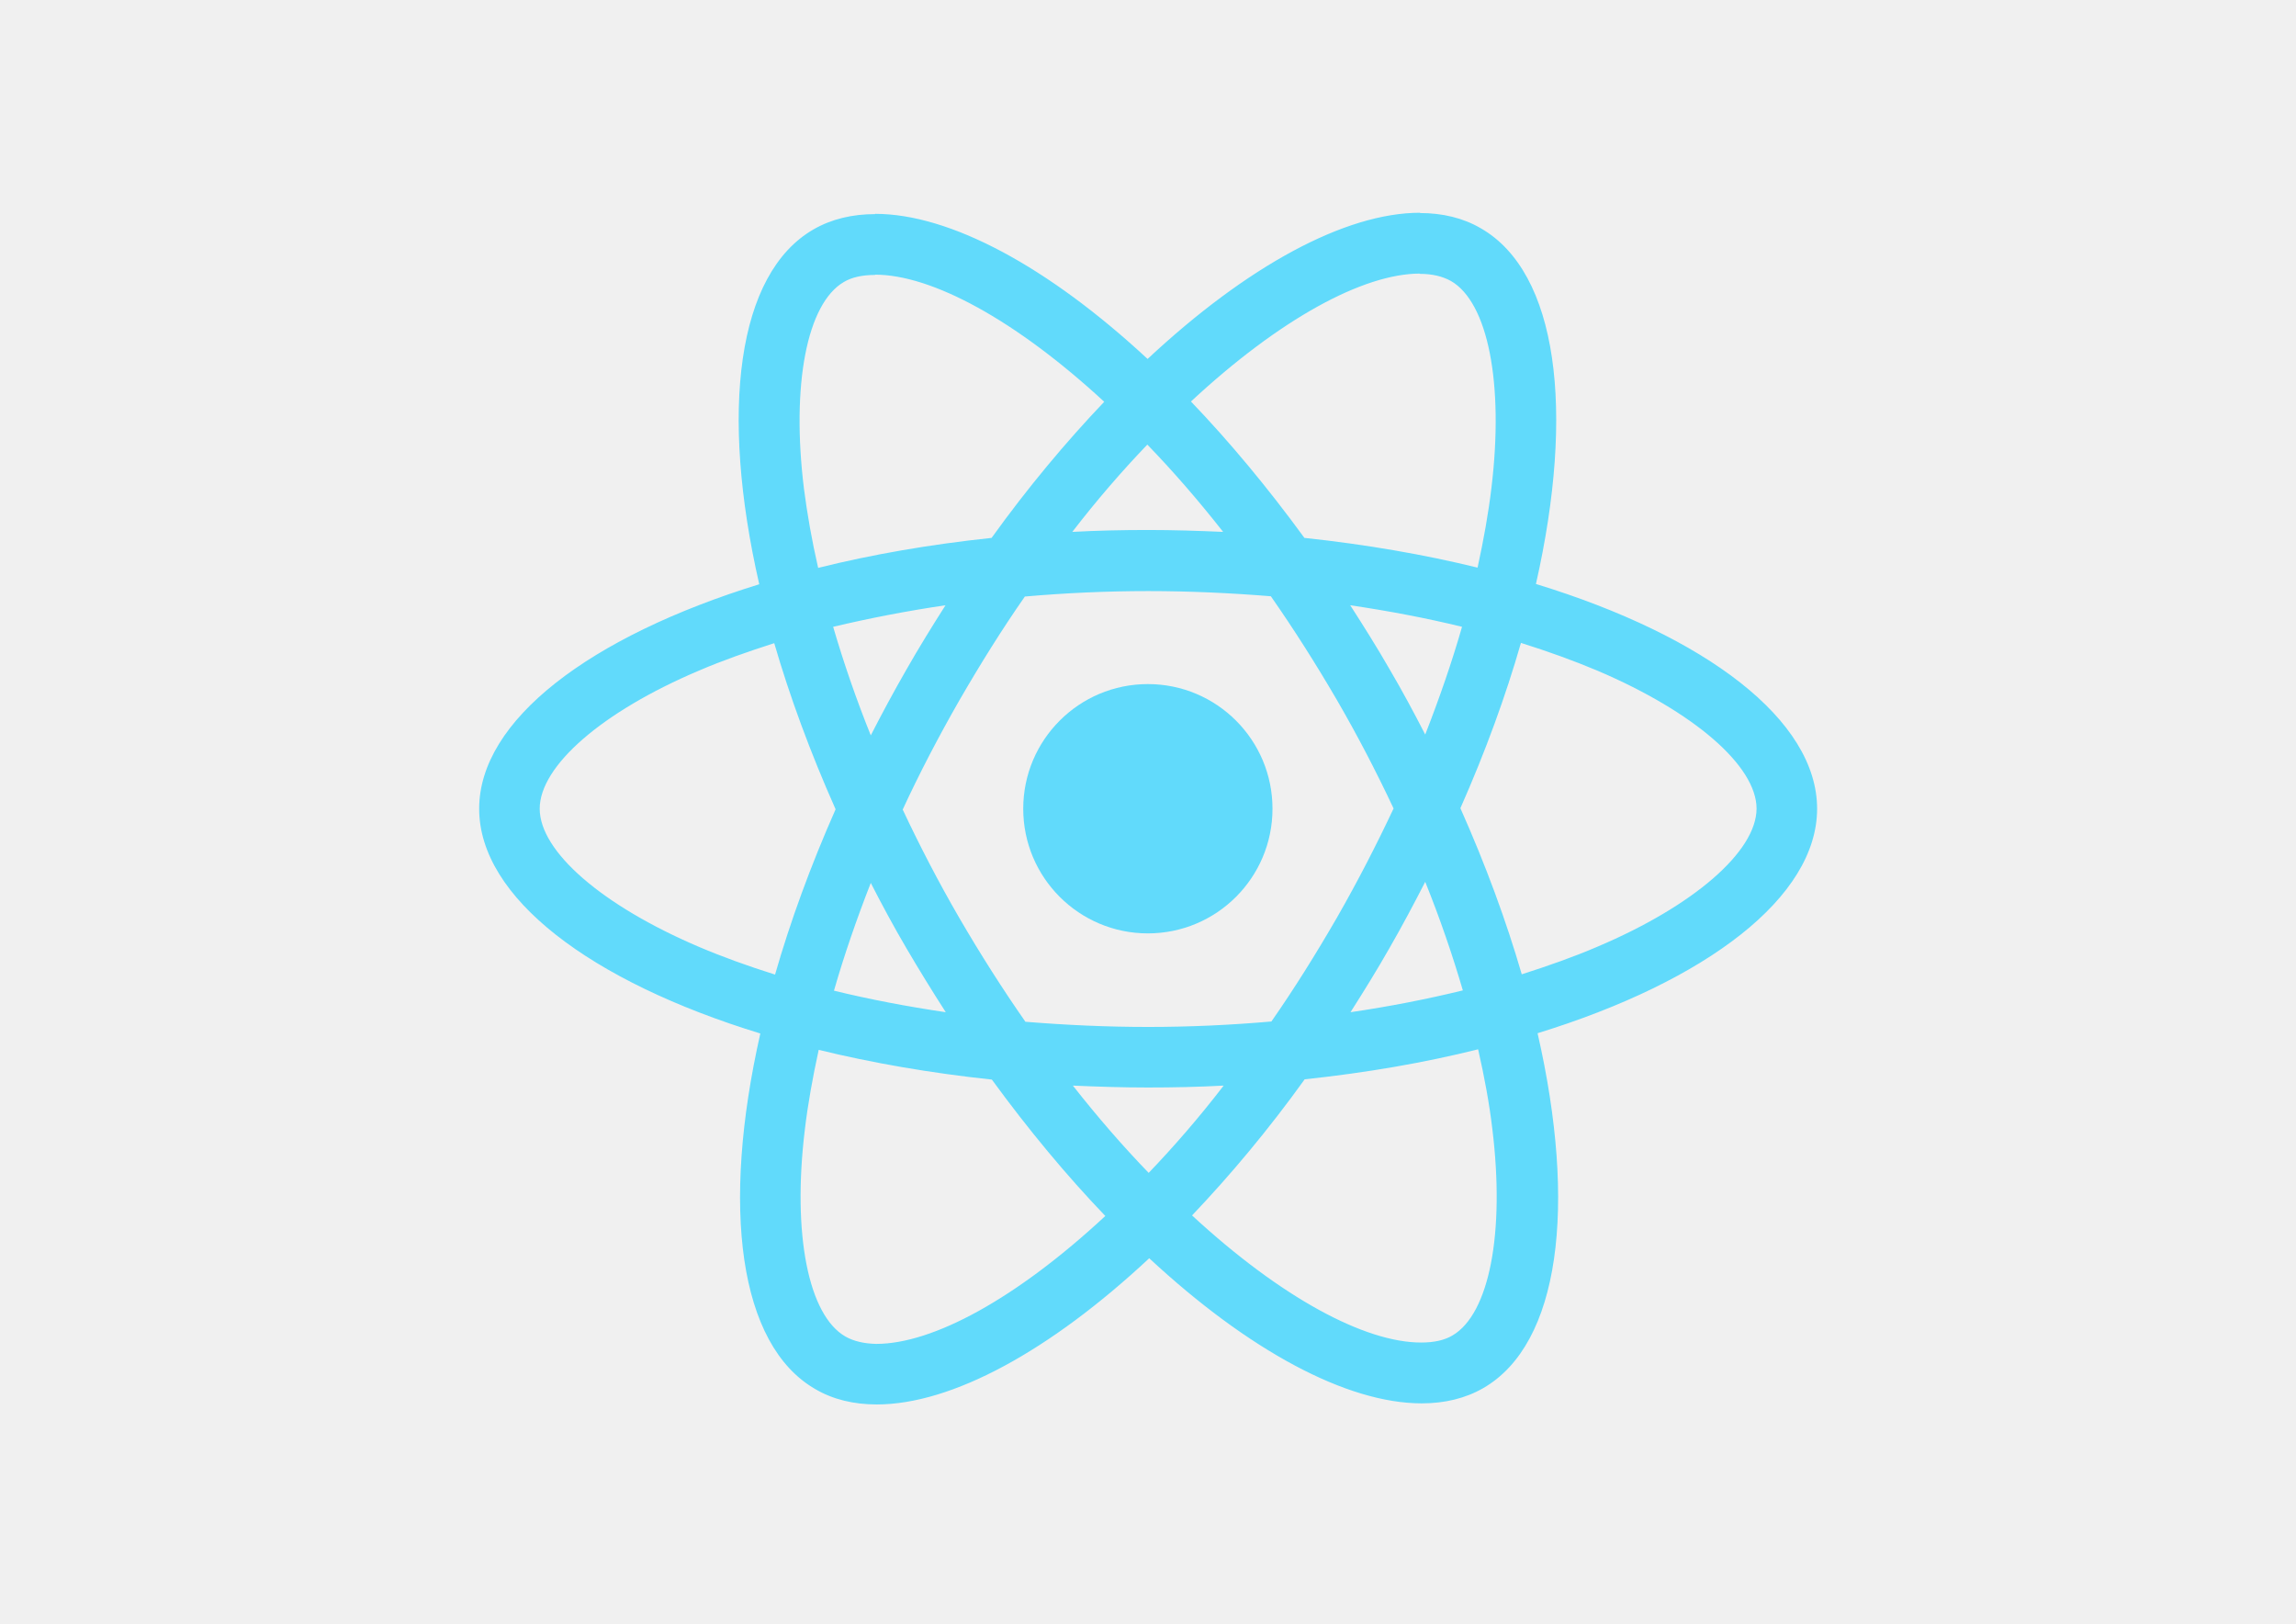
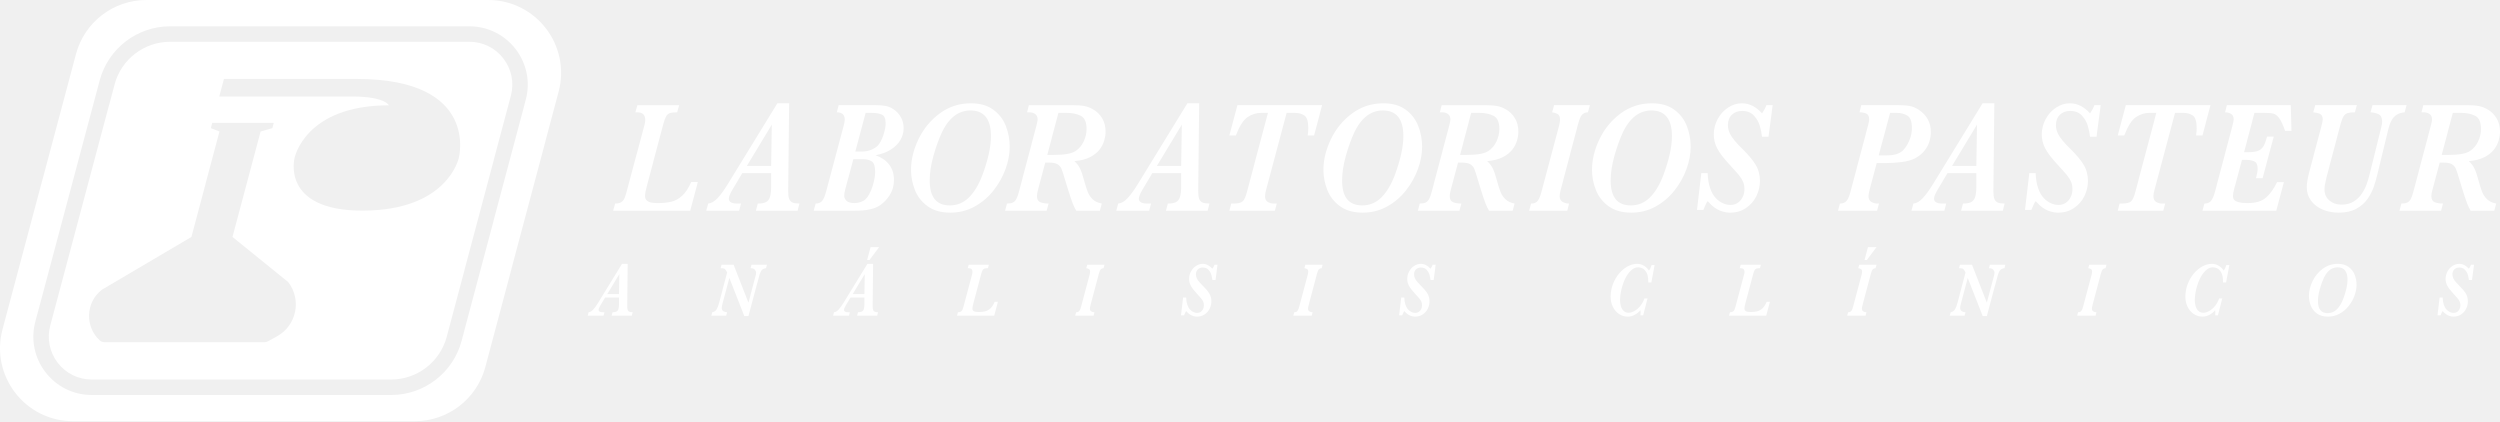
- <svg xmlns="http://www.w3.org/2000/svg" viewBox="0 0 841.9 595.3">
-   <g fill="#61DAFB">
-     <path d="M666.3 296.5c0-32.5-40.7-63.3-103.1-82.4 14.4-63.6 8-114.2-20.2-130.4-6.5-3.8-14.1-5.6-22.4-5.6v22.3c4.6 0 8.3.9 11.4 2.6 13.6 7.8 19.5 37.5 14.9 75.7-1.1 9.4-2.9 19.3-5.1 29.4-19.6-4.8-41-8.5-63.5-10.9-13.5-18.5-27.5-35.3-41.6-50 32.6-30.3 63.2-46.9 84-46.9V78c-27.5 0-63.5 19.6-99.9 53.6-36.4-33.8-72.4-53.2-99.9-53.2v22.3c20.7 0 51.4 16.5 84 46.6-14 14.7-28 31.4-41.3 49.9-22.6 2.4-44 6.1-63.6 11-2.3-10-4-19.7-5.2-29-4.7-38.2 1.1-67.9 14.6-75.8 3-1.8 6.9-2.6 11.5-2.6V78.5c-8.4 0-16 1.8-22.6 5.6-28.1 16.2-34.4 66.7-19.9 130.1-62.2 19.2-102.7 49.9-102.7 82.3 0 32.5 40.7 63.3 103.1 82.4-14.4 63.6-8 114.2 20.2 130.4 6.5 3.8 14.1 5.6 22.5 5.6 27.5 0 63.5-19.6 99.9-53.6 36.4 33.8 72.4 53.2 99.9 53.2 8.4 0 16-1.8 22.6-5.6 28.1-16.2 34.4-66.7 19.9-130.1 62-19.1 102.5-49.9 102.5-82.3zm-130.2-66.7c-3.7 12.9-8.3 26.2-13.5 39.5-4.1-8-8.4-16-13.1-24-4.6-8-9.5-15.8-14.4-23.4 14.2 2.1 27.9 4.7 41 7.9zm-45.8 106.5c-7.8 13.5-15.8 26.3-24.1 38.2-14.9 1.3-30 2-45.2 2-15.1 0-30.2-.7-45-1.9-8.3-11.9-16.4-24.6-24.2-38-7.6-13.1-14.5-26.4-20.8-39.8 6.2-13.4 13.2-26.8 20.7-39.9 7.8-13.5 15.8-26.3 24.1-38.2 14.9-1.3 30-2 45.2-2 15.1 0 30.2.7 45 1.9 8.3 11.9 16.4 24.6 24.2 38 7.6 13.1 14.5 26.4 20.8 39.8-6.3 13.4-13.2 26.8-20.7 39.9zm32.3-13c5.4 13.4 10 26.8 13.8 39.8-13.1 3.2-26.9 5.9-41.2 8 4.9-7.7 9.8-15.6 14.4-23.7 4.6-8 8.9-16.1 13-24.1zM421.2 430c-9.3-9.6-18.6-20.3-27.8-32 9 .4 18.2.7 27.5.7 9.4 0 18.7-.2 27.8-.7-9 11.7-18.3 22.4-27.5 32zm-74.4-58.9c-14.2-2.1-27.9-4.7-41-7.9 3.7-12.9 8.3-26.2 13.5-39.5 4.1 8 8.4 16 13.1 24 4.7 8 9.5 15.8 14.4 23.4zM420.7 163c9.3 9.6 18.6 20.3 27.8 32-9-.4-18.2-.7-27.5-.7-9.4 0-18.7.2-27.8.7 9-11.7 18.3-22.4 27.5-32zm-74 58.9c-4.9 7.7-9.8 15.6-14.4 23.7-4.6 8-8.9 16-13 24-5.4-13.4-10-26.8-13.8-39.8 13.1-3.1 26.9-5.8 41.2-7.9zm-90.5 125.2c-35.4-15.1-58.3-34.9-58.3-50.6 0-15.7 22.9-35.6 58.3-50.6 8.6-3.7 18-7 27.7-10.1 5.7 19.6 13.2 40 22.5 60.9-9.2 20.8-16.6 41.1-22.2 60.6-9.9-3.1-19.3-6.5-28-10.2zM310 490c-13.6-7.8-19.5-37.5-14.9-75.7 1.1-9.4 2.9-19.3 5.1-29.4 19.6 4.8 41 8.5 63.5 10.9 13.5 18.5 27.5 35.3 41.6 50-32.6 30.3-63.2 46.9-84 46.9-4.5-.1-8.3-1-11.3-2.7zm237.2-76.2c4.7 38.2-1.1 67.9-14.6 75.8-3 1.8-6.9 2.6-11.5 2.6-20.7 0-51.4-16.5-84-46.6 14-14.7 28-31.4 41.3-49.9 22.6-2.4 44-6.1 63.6-11 2.3 10.1 4.1 19.8 5.2 29.1zm38.5-66.7c-8.6 3.7-18 7-27.7 10.1-5.7-19.6-13.2-40-22.5-60.9 9.2-20.8 16.6-41.1 22.2-60.6 9.9 3.1 19.3 6.5 28.1 10.2 35.4 15.1 58.3 34.9 58.3 50.6-.1 15.7-23 35.6-58.4 50.6zM320.8 78.4z" />
-     <circle cx="420.9" cy="296.5" r="45.7" />
-     <path d="M520.5 78.1z" />
+ <svg xmlns="http://www.w3.org/2000/svg" version="1.1" id="Layer_1" x="0px" y="0px" width="1519.531px" height="256px" viewBox="0 0 1519.531 256" enable-background="new 0 0 1519.531 256" xml:space="preserve">
+   <g>
+     <path fill="#FFFFFF" d="M305.98,35.582c-4.944-6.478-12.51-10.187-20.677-10.187H103.391c-15.806,0-29.705,10.677-33.743,25.92   L30.542,197.876c-2.094,7.902-0.444,16.14,4.534,22.618c4.979,6.477,12.505,10.185,20.672,10.185h181.994   c15.838,0,29.698-10.675,33.782-25.954l38.991-146.557C312.608,50.302,310.958,42.064,305.98,35.582 M168.296,204.465l-5.469,2.998   c-0.631,0.331-1.38,0.521-2.129,0.521h-97.08c-1.09,0-2.143-0.334-2.928-1.045c-9.176-8.352-8.727-23.181,1.313-30.898   l54.345-32.027l17.043-64.083l-5.243-2.06l0.856-3.182h37.381l-0.82,3.182l-7.153,2.06l-17.118,64.083l33.896,27.454   C183.506,182.257,180.246,197.908,168.296,204.465 M278.865,95.995c0,0-6.633,31.983-58.428,32.023   c-49.927,0.076-41.389-32.023-41.389-32.023s6.252-31.983,57.304-31.983c0,0-2.246-5.358-22.397-5.358h-80.675l2.848-10.672h80.675   C291.671,47.981,278.865,95.995,278.865,95.995" />
+     <path fill="#FFFFFF" d="M296.694,0H88.974C68.897,0,51.333,13.484,46.161,32.923L1.517,200.231   C-5.975,228.396,15.227,256,44.367,256h207.828c20.077,0,37.641-13.519,42.815-32.958L339.539,55.73   C347.031,27.604,325.832,0,296.694,0 M319.575,60.603l-38.989,146.521c-5.164,19.437-22.733,32.958-42.85,32.958H55.747   c-23.296,0-40.26-22.093-34.268-44.608L60.581,48.916c5.167-19.402,22.736-32.923,42.81-32.923h181.913   C308.6,15.993,325.569,38.095,319.575,60.603" />
+     <path fill="#FFFFFF" d="M424.151,110.618l-4.612,17.458h-46.857l1.191-4.357c1.623,0,2.87-0.287,3.744-0.874   c0.881-0.582,1.524-1.345,1.939-2.293c0.41-0.945,0.847-2.288,1.313-4.023l11.024-41.255c0.19-0.816,0.292-1.575,0.292-2.272   c0-3.152-1.596-4.726-4.775-4.726h-1.231l1.231-4.353h25.382l-1.191,4.353c-1.971,0-3.444,0.158-4.401,0.467   c-0.967,0.317-1.711,0.943-2.263,1.87c-0.547,0.93-1.137,2.517-1.772,4.753l-9.993,37.712c-0.74,2.619-1.11,4.652-1.11,6.098   c0,1.17,0.374,2.078,1.129,2.726c0.753,0.644,1.688,1.062,2.799,1.248c1.107,0.189,2.381,0.287,3.802,0.287   c3.211,0,5.98-0.287,8.312-0.852c2.333-0.569,4.512-1.772,6.54-3.621c2.033-1.848,3.859-4.625,5.472-8.347H424.151z" />
+     <path fill="#FFFFFF" d="M485.9,123.724l-1.107,4.352h-25.343l1.151-4.352c2.113,0,3.744-0.287,4.895-0.852   c1.151-0.569,1.976-1.601,2.469-3.101c0.494-1.5,0.741-3.669,0.741-6.504v-8.047h-17.524l-6.007,10.08   c-1.458,2.492-2.187,4.291-2.187,5.398c0,2.015,1.689,3.026,5.063,3.026h2.345l-1.146,4.352h-19.997l1.193-4.352   c1.893-0.16,3.775-1.24,5.658-3.246c1.875-1.998,3.93-4.798,6.147-8.397l30.237-49.296h7.162l-0.579,53.464   c0,2.111,0.204,3.682,0.613,4.705c0.42,1.022,1.098,1.741,2.06,2.151C482.708,123.52,484.093,123.724,485.9,123.724 M469.117,75.75   l-15.178,25.117h14.768L469.117,75.75z" />
+     <path fill="#FFFFFF" d="M549.242,77.875c0,2.558-0.658,4.966-1.977,7.236c-1.318,2.275-3.275,4.225-5.881,5.847   c-2.607,1.623-5.676,2.752-9.217,3.383c7.461,2.742,11.195,7.792,11.195,15.138c0,3.409-0.869,6.451-2.598,9.137   c-1.723,2.678-3.783,4.789-6.168,6.333c-1.566,0.979-3.264,1.689-5.104,2.133c-1.838,0.442-3.557,0.716-5.162,0.825   c-1.605,0.115-3.383,0.169-5.328,0.169h-24.438l1.195-4.352c1.866,0,3.228-0.601,4.087-1.801c0.869-1.198,1.615-2.998,2.246-5.396   l10.697-40.12c0.438-1.605,0.662-2.823,0.662-3.643c0-2.993-1.606-4.493-4.815-4.493l1.11-4.352h22.42   c2.391,0,4.414,0.153,6.066,0.449c1.662,0.3,3.285,0.984,4.873,2.06c1.813,1.198,3.289,2.782,4.428,4.75   C548.674,73.152,549.242,75.383,549.242,77.875 M531.924,104.417c0-3.343-0.695-5.455-2.08-6.341   c-1.385-0.883-3.176-1.323-5.371-1.323h-5.799l-4.895,18.261c-0.438,1.512-0.658,2.875-0.658,4.07c0,1.044,0.463,2.028,1.398,2.958   c0.932,0.93,2.566,1.394,4.895,1.394c1.813,0,3.582-0.451,5.311-1.345c1.729-0.904,3.275-2.977,4.646-6.223   c0.686-1.547,1.283-3.386,1.791-5.511C531.67,108.227,531.924,106.248,531.924,104.417 M538.301,74.99   c0-2.809-0.74-4.576-2.221-5.295c-1.482-0.729-3.691-1.094-6.625-1.094h-3.295l-6.291,23.518h3.783c2.275,0,4.283-0.38,6.006-1.134   c1.729-0.758,3.008-1.583,3.828-2.46c1.34-1.424,2.479-3.527,3.414-6.318C537.83,79.409,538.301,77.006,538.301,74.99" />
+     <path fill="#FFFFFF" d="M613.711,89.235c0,4.379-0.854,8.916-2.564,13.599c-1.717,4.684-4.176,9.036-7.365,13.057   c-3.197,4.023-7.025,7.254-11.479,9.702c-4.463,2.442-9.35,3.66-14.672,3.66c-5.648,0-10.266-1.306-13.842-3.92   c-3.58-2.615-6.152-5.921-7.717-9.913c-1.557-3.986-2.34-8.035-2.34-12.139c0-6.178,1.52-12.428,4.563-18.734   c3.047-6.309,7.338-11.508,12.881-15.615c5.537-4.097,11.871-6.146,19.002-6.146c5.486,0,9.99,1.283,13.516,3.858   c3.523,2.566,6.072,5.865,7.654,9.886C612.922,80.552,613.711,84.785,613.711,89.235 M602.316,82.747   c0-10.406-4.18-15.615-12.549-15.615c-2.197,0-4.318,0.446-6.377,1.328c-2.055,0.886-4.004,2.315-5.838,4.281   c-1.844,1.976-3.498,4.489-4.979,7.545c-1.977,4.259-3.719,9.097-5.227,14.503c-1.508,5.412-2.262,10.403-2.262,14.976   c0,10.059,4.074,15.089,12.219,15.089c4.525,0,8.422-1.63,11.682-4.895c3.264-3.263,5.992-7.831,8.186-13.697   C600.602,96.992,602.316,89.151,602.316,82.747" />
+     <path fill="#FFFFFF" d="M671.986,80.103c0,1.635-0.275,3.413-0.82,5.317c-0.551,1.91-1.512,3.756-2.885,5.535   c-1.367,1.785-3.311,3.314-5.816,4.594c-2.514,1.275-5.662,2.073-9.445,2.386c1.377,1.23,2.479,2.641,3.313,4.239   c0.832,1.586,1.746,4.245,2.732,7.966c0.742,2.749,1.451,4.958,2.121,6.625c0.67,1.671,1.676,3.14,3.004,4.401   c1.332,1.265,3.162,2.116,5.494,2.553l-1.156,4.357H654.17c-0.736-1.17-1.451-2.616-2.139-4.357   c-0.688-1.733-1.742-4.904-3.17-9.507l-1.686-5.538c-0.846-2.898-1.521-4.936-2.01-6.1c-0.494-1.168-1.297-2.082-2.408-2.747   c-1.109-0.662-2.803-0.992-5.078-0.992h-2.352l-4.316,16.184c-0.496,1.797-0.742,3.152-0.742,4.065c0,1.989,0.672,3.258,2.016,3.81   c1.346,0.552,3.029,0.825,5.063,0.825l-1.191,4.357h-25.264l1.156-4.357c1.529,0,2.725-0.204,3.576-0.613   c0.852-0.41,1.557-1.129,2.117-2.148c0.564-1.026,1.094-2.504,1.582-4.428l10.619-40.118c0.49-1.897,0.742-3.14,0.742-3.739   c0-1.544-0.498-2.665-1.482-3.36c-0.988-0.689-2.1-1.036-3.334-1.036h-1.6l1.102-4.353h26.457c2.938,0,5.336,0.167,7.219,0.516   c1.875,0.349,3.709,1.058,5.494,2.129c2.168,1.232,3.953,2.99,5.346,5.28C671.285,74.131,671.986,76.878,671.986,80.103    M660.428,78.444c0-4.229-1.203-6.923-3.598-8.091c-2.402-1.165-5.248-1.752-8.541-1.752h-4.975l-6.752,25.551h4.322   c6.174,0,10.434-0.771,12.797-2.319c2.133-1.385,3.797-3.321,4.973-5.794C659.838,83.564,660.428,81.033,660.428,78.444" />
+     <path fill="#FFFFFF" d="M735.119,123.724l-1.105,4.352H708.67l1.15-4.352c2.109,0,3.744-0.287,4.896-0.852   c1.15-0.569,1.971-1.601,2.469-3.101c0.494-1.5,0.736-3.669,0.736-6.504v-8.047h-17.523l-6.008,10.08   c-1.455,2.492-2.182,4.291-2.182,5.398c0,2.015,1.689,3.026,5.063,3.026h2.346l-1.15,4.352h-19.998l1.199-4.352   c1.887-0.16,3.775-1.24,5.652-3.246c1.879-1.998,3.93-4.798,6.146-8.397l30.242-49.296h7.158l-0.574,53.464   c0,2.111,0.203,3.682,0.613,4.705c0.416,1.022,1.098,1.741,2.061,2.151C731.924,123.52,733.311,123.724,735.119,123.724    M718.336,75.75l-15.178,25.117h14.764L718.336,75.75z" />
+     <path fill="#FFFFFF" d="M803.59,63.919l-4.861,18.406h-3.906c0.248-1.576,0.371-3.029,0.371-4.353c0-4.075-0.777-6.645-2.32-7.735   c-1.553-1.089-3.531-1.637-5.943-1.637h-4.9l-12.381,46.418c-0.494,1.794-0.742,3.182-0.742,4.161c0,1.765,0.564,2.968,1.707,3.594   c1.141,0.631,2.27,0.95,3.393,0.95h2.059l-1.191,4.352h-27.648l1.111-4.352h1.357c2.797,0,4.684-0.455,5.654-1.372   c0.979-0.918,1.834-2.826,2.574-5.729l12.752-48.022h-3.041h-1.156c-2.852,0-5.555,0.849-8.123,2.536   c-2.563,1.686-4.955,5.412-7.178,11.188h-3.951l4.898-18.406H803.59z" />
+     <path fill="#FFFFFF" d="M864.381,89.235c0,4.379-0.859,8.916-2.57,13.599c-1.715,4.684-4.172,9.036-7.369,13.057   c-3.193,4.023-7.016,7.254-11.473,9.702c-4.461,2.442-9.35,3.66-14.668,3.66c-5.652,0-10.262-1.306-13.846-3.92   c-3.582-2.615-6.152-5.921-7.719-9.913c-1.557-3.986-2.342-8.035-2.342-12.139c0-6.178,1.523-12.428,4.57-18.734   c3.043-6.309,7.338-11.508,12.881-15.615c5.537-4.097,11.871-6.146,19.004-6.146c5.482,0,9.988,1.283,13.518,3.858   c3.52,2.566,6.066,5.865,7.646,9.886C863.596,80.552,864.381,84.785,864.381,89.235 M852.982,82.747   c0-10.406-4.182-15.615-12.545-15.615c-2.197,0-4.318,0.446-6.377,1.328c-2.055,0.886-4.008,2.315-5.84,4.281   c-1.844,1.976-3.5,4.489-4.98,7.545c-1.973,4.259-3.719,9.097-5.227,14.503c-1.51,5.412-2.264,10.403-2.264,14.976   c0,10.059,4.076,15.089,12.221,15.089c4.523,0,8.418-1.63,11.682-4.895c3.268-3.263,5.992-7.831,8.189-13.697   C851.271,96.992,852.982,89.151,852.982,82.747" />
+     <path fill="#FFFFFF" d="M922.885,80.103c0,1.635-0.273,3.413-0.824,5.317c-0.553,1.91-1.512,3.756-2.875,5.535   c-1.381,1.785-3.32,3.314-5.826,4.594c-2.512,1.275-5.662,2.073-9.445,2.386c1.375,1.23,2.479,2.641,3.313,4.239   c0.832,1.586,1.75,4.245,2.734,7.966c0.738,2.749,1.451,4.958,2.121,6.625c0.67,1.671,1.674,3.14,3.006,4.401   c1.324,1.265,3.162,2.116,5.49,2.553l-1.154,4.357h-14.357c-0.734-1.17-1.451-2.616-2.137-4.357   c-0.691-1.733-1.74-4.904-3.174-9.507l-1.686-5.538c-0.846-2.898-1.52-4.936-2.01-6.1c-0.494-1.168-1.297-2.082-2.412-2.747   c-1.107-0.662-2.805-0.992-5.076-0.992h-2.35l-4.316,16.184c-0.494,1.797-0.742,3.152-0.742,4.065c0,1.989,0.67,3.258,2.016,3.81   c1.346,0.552,3.029,0.825,5.063,0.825l-1.191,4.357h-25.262l1.154-4.357c1.535,0,2.725-0.204,3.576-0.613   c0.852-0.41,1.557-1.129,2.117-2.148c0.564-1.026,1.094-2.504,1.582-4.428l10.619-40.118c0.49-1.897,0.742-3.14,0.742-3.739   c0-1.544-0.5-2.665-1.482-3.36c-0.988-0.689-2.1-1.036-3.334-1.036h-1.602l1.104-4.353h26.459c2.936,0,5.334,0.167,7.217,0.516   c1.875,0.349,3.709,1.058,5.496,2.129c2.164,1.232,3.947,2.99,5.344,5.28C922.178,74.131,922.885,76.878,922.885,80.103    M911.322,78.444c0-4.229-1.203-6.923-3.604-8.091c-2.398-1.165-5.238-1.752-8.537-1.752h-4.979l-6.742,25.551h4.318   c6.174,0,10.432-0.771,12.791-2.319c2.141-1.385,3.803-3.321,4.98-5.794C910.732,83.564,911.322,81.033,911.322,78.444" />
+     <path fill="#FFFFFF" d="M966.363,63.919l-1.193,4.352c-1.129,0.035-2.059,0.3-2.795,0.806c-0.742,0.499-1.342,1.24-1.793,2.197   c-0.449,0.962-0.926,2.359-1.424,4.193l-10.447,39.553c-0.492,1.794-0.736,3.182-0.736,4.161c0,1.61,0.57,2.771,1.703,3.476   c1.137,0.709,2.475,1.068,4.014,1.068l-1.068,4.352H929.42l1.195-4.352c1.971,0,3.373-0.623,4.193-1.871   c0.82-1.244,1.533-3.021,2.139-5.324l10.529-39.505c0.498-1.99,0.742-3.375,0.742-4.163c0-1.831-0.498-3.017-1.504-3.572   c-1-0.552-2.098-0.891-3.309-1.019l1.191-4.352H966.363z" />
+     <path fill="#FFFFFF" d="M1027.611,89.235c0,4.379-0.852,8.916-2.568,13.599c-1.711,4.684-4.17,9.036-7.363,13.057   c-3.191,4.023-7.02,7.254-11.482,9.702c-4.449,2.442-9.344,3.66-14.662,3.66c-5.648,0-10.266-1.306-13.844-3.92   c-3.578-2.615-6.154-5.921-7.715-9.913c-1.561-3.986-2.342-8.035-2.342-12.139c0-6.178,1.521-12.428,4.564-18.734   c3.043-6.309,7.336-11.508,12.877-15.615c5.543-4.097,11.871-6.146,19.004-6.146c5.482,0,9.994,1.283,13.516,3.858   c3.523,2.566,6.072,5.865,7.656,9.886C1026.826,80.552,1027.611,84.785,1027.611,89.235 M1016.221,82.747   c0-10.406-4.186-15.615-12.551-15.615c-2.195,0-4.32,0.446-6.377,1.328c-2.055,0.886-4.004,2.315-5.842,4.281   c-1.84,1.976-3.492,4.489-4.979,7.545c-1.977,4.259-3.713,9.097-5.227,14.503c-1.508,5.412-2.256,10.403-2.256,14.976   c0,10.059,4.072,15.089,12.219,15.089c4.523,0,8.418-1.63,11.682-4.895c3.258-3.263,5.992-7.831,8.184-13.697   C1014.506,96.992,1016.221,89.151,1016.221,82.747" />
+     <path fill="#FFFFFF" d="M1077.445,63.919l-2.51,19.208h-3.957c-0.268-2.271-0.727-4.512-1.369-6.716   c-0.645-2.209-1.836-4.259-3.564-6.151c-1.723-1.893-4.127-2.84-7.197-2.84c-2.494,0-4.549,0.771-6.168,2.32   c-1.619,1.544-2.43,3.646-2.43,6.292c0,1.765,0.375,3.431,1.133,4.992c0.754,1.557,1.791,3.118,3.109,4.662   c1.314,1.542,2.875,3.201,4.691,4.964c3.449,3.375,6.068,6.505,7.85,9.394c1.785,2.887,2.678,6.218,2.678,10   c0,3.188-0.729,6.257-2.178,9.203c-1.457,2.955-3.57,5.358-6.338,7.224c-2.77,1.856-5.967,2.787-9.586,2.787   c-1.563,0-3.145-0.248-4.75-0.732c-1.605-0.49-3.127-1.239-4.568-2.244c-1.443-1.016-2.885-2.356-4.34-4.027   c-0.635,0.729-1.512,2.51-2.637,5.349h-3.867l2.633-22.378h3.871c0.105,3.562,0.604,6.605,1.482,9.127   c0.873,2.528,2.01,4.524,3.408,6.011c1.398,1.481,2.893,2.553,4.471,3.214c1.574,0.667,3.088,0.997,4.543,0.997   c1.619,0,3.064-0.427,4.338-1.279c1.279-0.852,2.277-2.011,3.004-3.479c0.732-1.463,1.094-3.065,1.094-4.797   c0-1.735-0.291-3.269-0.869-4.595c-0.574-1.323-1.416-2.665-2.525-4.018c-1.111-1.358-3.057-3.537-5.822-6.532   c-3.51-3.783-5.957-7.014-7.342-9.696c-1.391-2.681-2.078-5.486-2.078-8.422c0-3.316,0.785-6.434,2.359-9.37   c1.576-2.928,3.697-5.265,6.338-6.999c2.65-1.738,5.455-2.602,8.41-2.602c4.475,0,8.549,2.033,12.217,6.103   c0.17-0.287,0.402-0.648,0.707-1.088c0.301-0.442,0.6-0.94,0.904-1.492c0.299-0.55,0.656-1.348,1.072-2.389H1077.445z" />
+     <path fill="#FFFFFF" d="M1173.59,80.194c0,2.015-0.305,3.991-0.908,5.913c-0.6,1.924-1.574,3.741-2.916,5.442   c-1.348,1.702-3.131,3.189-5.35,4.449c-2.277,1.258-5.145,2.101-8.598,2.506c-3.457,0.41-6.707,0.616-9.75,0.616h-5.393   l-4.234,15.899c-0.492,1.983-0.74,3.377-0.74,4.161c0,1.703,0.578,2.884,1.729,3.55c1.15,0.658,2.316,0.994,3.492,0.994h1.15   l-1.15,4.352h-23.777l1.191-4.352c1.76,0,3.1-0.547,4.035-1.632c0.93-1.094,1.725-2.941,2.381-5.562l10.617-40.123   c0.49-1.826,0.742-3.073,0.742-3.734c0-1.927-0.59-3.137-1.773-3.643c-1.178-0.503-2.547-0.759-4.109-0.759l1.068-4.352h22.832   c2.744,0,5.021,0.185,6.848,0.547c1.832,0.361,3.643,1.159,5.455,2.389C1171.199,70.1,1173.59,74.55,1173.59,80.194    M1162.072,77.781c0-3.942-0.941-6.459-2.818-7.544c-1.883-1.089-4.025-1.637-6.439-1.637h-3.99l-6.914,25.833h4.979   c4.387,0,7.598-0.962,9.625-2.884c0.959-0.947,1.867-2.133,2.719-3.571c0.852-1.438,1.539-3.029,2.059-4.775   C1161.807,81.446,1162.072,79.644,1162.072,77.781" />
+     <path fill="#FFFFFF" d="M1218.436,123.724l-1.102,4.352h-25.346l1.148-4.352c2.113,0,3.746-0.287,4.895-0.852   c1.152-0.569,1.977-1.601,2.471-3.101c0.494-1.5,0.74-3.669,0.74-6.504v-8.047h-17.529l-6.004,10.08   c-1.457,2.492-2.184,4.291-2.184,5.398c0,2.015,1.689,3.026,5.063,3.026h2.346l-1.146,4.352h-20.002l1.199-4.352   c1.891-0.16,3.779-1.24,5.654-3.246c1.877-1.998,3.928-4.798,6.15-8.397l30.238-49.296h7.16l-0.576,53.464   c0,2.111,0.201,3.682,0.615,4.705c0.416,1.022,1.096,1.741,2.055,2.151C1215.238,123.52,1216.629,123.724,1218.436,123.724    M1201.652,75.75l-15.178,25.117h14.768L1201.652,75.75z" />
+     <path fill="#FFFFFF" d="M1276.816,63.919l-2.514,19.208h-3.951c-0.27-2.271-0.732-4.512-1.375-6.716   c-0.639-2.209-1.834-4.259-3.561-6.151c-1.723-1.893-4.127-2.84-7.195-2.84c-2.496,0-4.551,0.771-6.174,2.32   c-1.619,1.544-2.424,3.646-2.424,6.292c0,1.765,0.373,3.431,1.131,4.992c0.752,1.557,1.791,3.118,3.105,4.662   c1.318,1.542,2.879,3.201,4.691,4.964c3.453,3.375,6.068,6.505,7.855,9.394c1.783,2.887,2.676,6.218,2.676,10   c0,3.188-0.729,6.257-2.184,9.203c-1.455,2.955-3.566,5.358-6.338,7.224c-2.764,1.856-5.961,2.787-9.586,2.787   c-1.561,0-3.139-0.248-4.75-0.732c-1.6-0.49-3.125-1.239-4.563-2.244c-1.441-1.016-2.889-2.356-4.344-4.027   c-0.631,0.729-1.508,2.51-2.633,5.349h-3.871l2.631-22.378h3.873c0.105,3.562,0.605,6.605,1.486,9.127   c0.869,2.528,2.01,4.524,3.408,6.011c1.398,1.481,2.889,2.553,4.467,3.214c1.576,0.667,3.088,0.997,4.547,0.997   c1.613,0,3.064-0.427,4.34-1.279c1.277-0.852,2.275-2.011,3.002-3.479c0.729-1.463,1.094-3.065,1.094-4.797   c0-1.735-0.291-3.269-0.869-4.595c-0.572-1.323-1.418-2.665-2.531-4.018c-1.105-1.358-3.051-3.537-5.82-6.532   c-3.504-3.783-5.957-7.014-7.342-9.696c-1.385-2.681-2.082-5.486-2.082-8.422c0-3.316,0.795-6.434,2.367-9.37   c1.576-2.928,3.691-5.265,6.338-6.999c2.65-1.738,5.455-2.602,8.41-2.602c4.471,0,8.545,2.033,12.219,6.103   c0.168-0.287,0.396-0.648,0.701-1.088c0.305-0.442,0.604-0.94,0.902-1.492c0.305-0.55,0.664-1.348,1.074-2.389H1276.816z" />
+     <path fill="#FFFFFF" d="M1343.553,63.919l-4.855,18.406h-3.902c0.242-1.576,0.371-3.029,0.371-4.353   c0-4.075-0.781-6.645-2.328-7.735c-1.553-1.089-3.533-1.637-5.941-1.637h-4.898l-12.383,46.418c-0.494,1.794-0.74,3.182-0.74,4.161   c0,1.765,0.568,2.968,1.707,3.594c1.137,0.631,2.266,0.95,3.395,0.95h2.055l-1.191,4.352h-27.643l1.109-4.352h1.355   c2.801,0,4.684-0.455,5.658-1.372c0.975-0.918,1.828-2.826,2.57-5.729l12.752-48.022h-3.041h-1.156   c-2.854,0-5.561,0.849-8.123,2.536c-2.566,1.686-4.957,5.412-7.178,11.188h-3.947l4.895-18.406H1343.553z" />
+     <path fill="#FFFFFF" d="M1392.783,79.533h-3.869c-1.256-3.594-2.441-6.151-3.557-7.665c-1.111-1.516-2.271-2.438-3.477-2.772   c-1.213-0.322-3.041-0.49-5.512-0.49h-6.09l-6.293,23.892h2.756c2.549,0,4.518-0.299,5.904-0.898c1.387-0.6,2.447-1.544,3.189-2.84   c0.74-1.292,1.451-3.201,2.139-5.729h4.035l-6.746,25.272h-4.035c0.66-2.46,0.982-4.404,0.982-5.82   c0-2.306-0.662-3.761-1.992-4.379c-1.332-0.617-2.928-0.921-4.799-0.921h-2.707l-4.9,18.212c-0.383,1.362-0.576,2.619-0.576,3.783   c0,0.917,0.232,1.671,0.705,2.277c0.463,0.599,1.389,1.076,2.77,1.441c1.393,0.361,3.201,0.542,5.455,0.542   c4.906,0,8.633-1.117,11.174-3.36c2.535-2.241,4.762-5.358,6.68-9.367h4.156l-4.645,17.367h-44.846l1.193-4.352   c1.975,0,3.396-0.65,4.256-1.946c0.863-1.292,1.588-3.037,2.166-5.251l10.609-40.115c0.492-1.834,0.74-3.078,0.74-3.744   c0-1.632-0.512-2.783-1.521-3.427c-1.014-0.643-2.254-0.97-3.709-0.97l1.117-4.352h38.84L1392.783,79.533z" />
+     <path fill="#FFFFFF" d="M1462.756,63.919l-1.191,4.352c-2.006,0.189-3.633,0.695-4.895,1.512c-1.26,0.825-2.289,1.967-3.082,3.435   c-0.803,1.465-1.459,3.287-1.98,5.464l-6.539,27.009c-0.688,2.911-1.473,5.604-2.342,8.091c-0.881,2.496-2.152,4.914-3.805,7.263   c-1.664,2.35-3.918,4.308-6.77,5.869c-2.857,1.557-6.367,2.342-10.535,2.342c-3.725,0-7.078-0.648-10.035-1.941   c-2.965-1.296-5.289-3.113-6.973-5.462c-1.689-2.346-2.531-4.988-2.531-7.924c0-1.424,0.133-2.894,0.41-4.423   c0.273-1.534,0.676-3.29,1.191-5.278l7.244-27.301c0.578-2.173,0.861-3.594,0.861-4.254c0-1.799-0.58-2.96-1.727-3.48   c-1.154-0.516-2.496-0.825-4.029-0.921l1.188-4.352h25.307l-1.195,4.352c-1.949,0-3.428,0.159-4.424,0.472   c-1.004,0.322-1.813,0.957-2.43,1.917c-0.613,0.962-1.23,2.536-1.83,4.71l-8.6,32.547c-0.793,3.188-1.189,5.584-1.189,7.192   c0,2.805,0.992,5.054,2.98,6.743c1.99,1.689,4.424,2.531,7.303,2.531c2.959,0,5.473-0.648,7.535-1.941   c2.053-1.296,3.719-2.923,4.992-4.898c1.275-1.971,2.26-3.964,2.965-5.984c0.701-2.015,1.268-3.977,1.705-5.869l6.994-28.195   c0.385-1.544,0.574-2.712,0.574-3.502c0-2.332-0.711-3.849-2.139-4.537c-1.43-0.697-3.07-1.09-4.932-1.186l1.188-4.352H1462.756z" />
+     <path fill="#FFFFFF" d="M1519.531,80.103c0,1.635-0.275,3.413-0.826,5.317c-0.549,1.91-1.506,3.756-2.873,5.535   c-1.377,1.785-3.316,3.314-5.822,4.594c-2.514,1.275-5.656,2.073-9.449,2.386c1.375,1.23,2.479,2.641,3.316,4.239   c0.828,1.586,1.746,4.245,2.732,7.966c0.746,2.749,1.447,4.958,2.117,6.625c0.67,1.671,1.68,3.14,3.008,4.401   c1.328,1.265,3.162,2.116,5.494,2.553l-1.154,4.357h-14.359c-0.734-1.17-1.455-2.616-2.139-4.357   c-0.684-1.733-1.74-4.904-3.174-9.507l-1.686-5.538c-0.846-2.898-1.521-4.936-2.01-6.1c-0.494-1.168-1.297-2.082-2.41-2.747   c-1.109-0.662-2.803-0.992-5.078-0.992h-2.346l-4.322,16.184c-0.494,1.797-0.736,3.152-0.736,4.065c0,1.989,0.67,3.258,2.016,3.81   c1.34,0.552,3.025,0.825,5.059,0.825l-1.191,4.357h-25.26l1.15-4.357c1.537,0,2.727-0.204,3.578-0.613   c0.852-0.41,1.557-1.129,2.121-2.148c0.559-1.026,1.088-2.504,1.578-4.428l10.623-40.118c0.486-1.897,0.736-3.14,0.736-3.739   c0-1.544-0.494-2.665-1.482-3.36c-0.982-0.689-2.094-1.036-3.334-1.036h-1.6l1.102-4.353h26.459c2.938,0,5.336,0.167,7.219,0.516   c1.875,0.349,3.713,1.058,5.5,2.129c2.16,1.232,3.945,2.99,5.34,5.28C1518.828,74.131,1519.531,76.878,1519.531,80.103    M1507.969,78.444c0-4.229-1.205-6.923-3.6-8.091c-2.402-1.165-5.242-1.752-8.541-1.752h-4.975l-6.746,25.551h4.322   c6.168,0,10.428-0.771,12.791-2.319c2.135-1.385,3.797-3.321,4.975-5.794C1507.383,83.564,1507.969,81.033,1507.969,78.444" />
+     <path fill="#FFFFFF" d="M384.535,189.784l-0.538,2.101h-12.232l0.56-2.101c1.014,0,1.809-0.136,2.364-0.41   c0.55-0.277,0.953-0.771,1.186-1.498c0.243-0.724,0.361-1.772,0.361-3.141v-3.884h-8.457l-2.907,4.868   c-0.692,1.205-1.045,2.069-1.045,2.602c0,0.975,0.813,1.463,2.444,1.463h1.127l-0.555,2.101h-9.647l0.577-2.101   c0.908-0.079,1.821-0.595,2.725-1.561c0.908-0.975,1.897-2.323,2.968-4.056l14.591-23.791h3.458l-0.277,25.802   c0,1.014,0.101,1.772,0.299,2.271c0.199,0.491,0.528,0.842,0.992,1.036C382.992,189.68,383.663,189.784,384.535,189.784    M376.434,166.628l-7.328,12.123h7.129L376.434,166.628z" />
+     <path fill="#FFFFFF" d="M466.154,160.918l-0.538,2.099c-1.067,0.11-1.919,0.473-2.54,1.09c-0.617,0.613-1.213,1.988-1.765,4.119   l-6.393,23.887h-2.523l-9.092-23.2l-4.19,15.821c-0.278,1.082-0.418,1.862-0.418,2.329c0,1.023,0.339,1.729,1.022,2.121   c0.68,0.402,1.425,0.599,2.236,0.599l-0.577,2.101h-9.014l0.555-2.101c1.217-0.211,2.118-0.833,2.7-1.852   c0.582-1.023,1.08-2.337,1.49-3.952l4.846-18.339l-0.44-0.837c-0.437-0.82-0.852-1.328-1.249-1.509   c-0.396-0.18-1.151-0.277-2.261-0.277l0.572-2.099h7.33l9.014,23.063l3.872-14.542c0.079-0.322,0.185-0.71,0.317-1.183   c0.127-0.457,0.243-0.894,0.331-1.299c0.083-0.402,0.123-0.777,0.123-1.129c0-0.666-0.251-1.306-0.754-1.905   c-0.498-0.601-1.375-0.905-2.624-0.905l0.579-2.099H466.154z" />
+     <path fill="#FFFFFF" d="M533.699,189.784l-0.535,2.101h-12.232l0.555-2.101c1.02,0,1.805-0.136,2.365-0.413   c0.555-0.274,0.951-0.773,1.189-1.5c0.238-0.714,0.361-1.764,0.361-3.136v-3.879h-8.457l-2.906,4.863   c-0.697,1.2-1.045,2.069-1.045,2.602c0,0.975,0.811,1.463,2.439,1.463h1.131l-0.555,2.101h-9.652l0.573-2.101   c0.913-0.074,1.826-0.599,2.734-1.564c0.903-0.967,1.897-2.319,2.968-4.053l14.59-23.795h3.465l-0.283,25.801   c0,1.019,0.096,1.777,0.299,2.271c0.199,0.498,0.529,0.847,0.992,1.041C532.16,189.683,532.824,189.784,533.699,189.784    M525.602,166.625l-7.328,12.126h7.129L525.602,166.625z M534.354,150.208l-5.855,7.814h-1.43l2.088-7.814H534.354z" />
+     <path fill="#FFFFFF" d="M606.523,183.457l-2.227,8.427h-22.613l0.574-2.101c0.779,0,1.389-0.141,1.813-0.423   c0.422-0.282,0.73-0.653,0.93-1.107c0.199-0.463,0.416-1.107,0.637-1.944l5.32-19.91c0.094-0.396,0.139-0.758,0.139-1.098   c0-1.517-0.77-2.28-2.303-2.28h-0.596l0.596-2.104h12.254l-0.576,2.104c-0.953,0-1.664,0.076-2.127,0.229   c-0.463,0.151-0.828,0.451-1.09,0.905c-0.264,0.444-0.551,1.208-0.859,2.288l-4.82,18.204c-0.355,1.257-0.537,2.239-0.537,2.941   c0,0.565,0.182,1.006,0.547,1.314c0.365,0.313,0.814,0.516,1.35,0.604c0.537,0.093,1.146,0.142,1.84,0.142   c1.547,0,2.883-0.142,4.008-0.415c1.129-0.278,2.182-0.856,3.156-1.746c0.98-0.891,1.861-2.236,2.643-4.031H606.523z" />
+     <path fill="#FFFFFF" d="M671.328,160.918l-0.572,2.099c-0.547,0.022-0.996,0.145-1.354,0.388c-0.357,0.248-0.645,0.605-0.865,1.068   c-0.221,0.468-0.443,1.137-0.682,2.02l-5.047,19.085c-0.232,0.869-0.355,1.539-0.355,2.01c0,0.776,0.277,1.336,0.824,1.68   c0.547,0.345,1.195,0.516,1.939,0.516l-0.521,2.101h-11.199l0.582-2.101c0.953,0,1.623-0.303,2.02-0.904   c0.396-0.599,0.746-1.458,1.035-2.57l5.082-19.063c0.238-0.962,0.361-1.627,0.361-2.01c0-0.886-0.246-1.46-0.729-1.724   c-0.484-0.265-1.018-0.429-1.6-0.495l0.576-2.099H671.328z" />
+     <path fill="#FFFFFF" d="M740.021,160.918l-1.211,9.274h-1.9c-0.137-1.098-0.357-2.178-0.666-3.245   c-0.309-1.063-0.891-2.055-1.721-2.963c-0.832-0.913-1.992-1.377-3.469-1.377c-1.209,0-2.207,0.375-2.982,1.12   c-0.781,0.75-1.174,1.76-1.174,3.039c0,0.852,0.182,1.659,0.543,2.408c0.365,0.754,0.869,1.504,1.5,2.249   c0.641,0.751,1.395,1.544,2.266,2.4c1.668,1.627,2.934,3.135,3.793,4.532c0.861,1.39,1.289,3.002,1.289,4.829   c0,1.539-0.344,3.021-1.051,4.44c-0.701,1.426-1.719,2.585-3.057,3.485c-1.34,0.894-2.883,1.343-4.625,1.343   c-0.754,0-1.521-0.118-2.297-0.353c-0.768-0.233-1.508-0.595-2.201-1.083c-0.695-0.486-1.393-1.134-2.096-1.941   c-0.307,0.353-0.73,1.208-1.27,2.58h-1.869l1.275-10.799h1.863c0.055,1.716,0.293,3.188,0.715,4.406   c0.424,1.216,0.973,2.186,1.65,2.901c0.67,0.713,1.389,1.233,2.152,1.547c0.764,0.327,1.49,0.484,2.195,0.484   c0.777,0,1.482-0.207,2.096-0.617c0.613-0.415,1.098-0.97,1.445-1.676c0.348-0.709,0.525-1.485,0.525-2.323   c0-0.834-0.133-1.576-0.414-2.209c-0.273-0.64-0.684-1.288-1.219-1.946c-0.537-0.651-1.473-1.702-2.813-3.152   c-1.689-1.824-2.879-3.386-3.545-4.674c-0.666-1.296-1.002-2.651-1.002-4.07c0-1.592,0.375-3.1,1.146-4.519   c0.76-1.417,1.773-2.545,3.057-3.378c1.279-0.834,2.629-1.258,4.057-1.258c2.156,0,4.123,0.984,5.9,2.946   c0.074-0.141,0.189-0.313,0.34-0.524c0.141-0.216,0.285-0.454,0.432-0.719c0.146-0.265,0.322-0.653,0.521-1.156H740.021z" />
+     <path fill="#FFFFFF" d="M803.916,160.918l-0.574,2.099c-0.547,0.022-0.996,0.145-1.354,0.388c-0.357,0.248-0.639,0.605-0.863,1.068   c-0.219,0.468-0.447,1.137-0.686,2.02l-5.043,19.085c-0.234,0.869-0.359,1.539-0.359,2.01c0,0.776,0.279,1.336,0.826,1.68   c0.551,0.345,1.195,0.516,1.941,0.516l-0.516,2.101h-11.207l0.582-2.101c0.953,0,1.623-0.303,2.02-0.904   c0.396-0.599,0.746-1.458,1.037-2.57l5.078-19.063c0.238-0.962,0.363-1.627,0.363-2.01c0-0.886-0.248-1.46-0.729-1.724   c-0.484-0.265-1.018-0.429-1.6-0.495l0.578-2.099H803.916z" />
+     <path fill="#FFFFFF" d="M872.609,160.918l-1.207,9.274h-1.906c-0.137-1.098-0.357-2.178-0.664-3.245   c-0.311-1.063-0.889-2.055-1.717-2.963c-0.834-0.913-1.998-1.377-3.475-1.377c-1.209,0-2.201,0.375-2.98,1.12   c-0.775,0.75-1.168,1.76-1.168,3.039c0,0.852,0.176,1.659,0.537,2.408c0.365,0.754,0.869,1.504,1.5,2.249   c0.639,0.751,1.393,1.544,2.266,2.4c1.666,1.627,2.934,3.135,3.797,4.532c0.855,1.39,1.283,3.002,1.283,4.829   c0,1.539-0.346,3.021-1.045,4.44c-0.707,1.426-1.725,2.585-3.057,3.485c-1.344,0.894-2.889,1.343-4.629,1.343   c-0.756,0-1.521-0.118-2.299-0.353c-0.768-0.233-1.508-0.595-2.201-1.083c-0.697-0.486-1.389-1.134-2.094-1.941   c-0.305,0.353-0.727,1.208-1.27,2.58h-1.869l1.273-10.799h1.865c0.055,1.716,0.295,3.188,0.715,4.406   c0.422,1.216,0.975,2.186,1.648,2.901c0.676,0.713,1.393,1.233,2.152,1.547c0.762,0.327,1.496,0.484,2.195,0.484   c0.781,0,1.473-0.207,2.096-0.617c0.613-0.415,1.104-0.97,1.447-1.676c0.348-0.709,0.527-1.485,0.527-2.323   c0-0.834-0.137-1.576-0.418-2.209c-0.273-0.64-0.684-1.288-1.217-1.946c-0.537-0.651-1.473-1.702-2.811-3.152   c-1.691-1.824-2.883-3.386-3.549-4.674c-0.666-1.296-1.002-2.651-1.002-4.07c0-1.592,0.381-3.1,1.148-4.519   c0.758-1.417,1.777-2.545,3.057-3.378c1.277-0.834,2.627-1.258,4.055-1.258c2.16,0,4.123,0.984,5.9,2.946   c0.08-0.141,0.195-0.313,0.34-0.524c0.143-0.216,0.291-0.454,0.432-0.719c0.15-0.265,0.322-0.653,0.521-1.156H872.609z" />
+     <path fill="#FFFFFF" d="M1005.695,161.104l-1.98,10.57h-1.91c0-0.125,0.006-0.226,0.01-0.318c0.008-0.092,0.008-0.207,0.008-0.347   c0-2.4-0.379-4.244-1.15-5.522s-1.609-2.104-2.521-2.464c-0.914-0.366-1.729-0.551-2.443-0.551c-1.535,0-2.982,0.626-4.34,1.886   c-1.354,1.258-2.525,2.901-3.523,4.939c-0.99,2.042-1.764,4.256-2.318,6.637c-0.561,2.381-0.834,4.578-0.834,6.588   c0,1.37,0.186,2.624,0.557,3.771c0.365,1.142,0.938,2.059,1.713,2.756c0.773,0.705,1.738,1.053,2.889,1.053   c1.086,0,2.264-0.344,3.523-1.041c1.262-0.688,2.443-1.689,3.525-2.99c1.084-1.301,1.947-2.862,2.582-4.671h1.902l-2.639,10.253   h-1.666c0.066-0.564,0.098-1.088,0.098-1.574c0-0.503-0.031-1.023-0.098-1.556c-0.9,1.111-2.029,2.042-3.4,2.795   c-1.357,0.759-2.818,1.132-4.365,1.132c-1.932,0-3.691-0.538-5.277-1.608c-1.588-1.072-2.836-2.541-3.736-4.396   c-0.898-1.853-1.35-3.881-1.35-6.073c0-2.676,0.477-5.248,1.42-7.708c0.949-2.457,2.195-4.603,3.766-6.451   c1.557-1.838,3.285-3.277,5.178-4.305c1.896-1.022,3.766-1.539,5.621-1.539c1.324,0,2.484,0.248,3.498,0.733   c1.002,0.481,1.785,1.009,2.342,1.574c0.555,0.564,1.045,1.151,1.469,1.755c0.688-0.833,1.23-1.944,1.631-3.329H1005.695z" />
+     <path fill="#FFFFFF" d="M1075.76,183.457l-2.223,8.427h-22.615l0.576-2.101c0.775,0,1.385-0.141,1.805-0.423   c0.428-0.282,0.736-0.653,0.934-1.107c0.197-0.463,0.41-1.107,0.635-1.944l5.322-19.91c0.094-0.396,0.137-0.758,0.137-1.098   c0-1.517-0.768-2.28-2.303-2.28h-0.594l0.594-2.104h12.256l-0.578,2.104c-0.953,0-1.662,0.076-2.125,0.229   c-0.467,0.151-0.828,0.451-1.094,0.905c-0.26,0.444-0.547,1.208-0.855,2.288l-4.824,18.204c-0.355,1.257-0.533,2.239-0.533,2.941   c0,0.565,0.18,1.006,0.547,1.314c0.367,0.313,0.811,0.516,1.35,0.604c0.537,0.093,1.146,0.142,1.838,0.142   c1.549,0,2.885-0.142,4.008-0.415c1.125-0.278,2.184-0.856,3.158-1.746c0.979-0.891,1.859-2.236,2.641-4.031H1075.76z" />
+     <path fill="#FFFFFF" d="M1140.566,160.918l-0.574,2.099c-0.547,0.019-0.998,0.145-1.354,0.388   c-0.354,0.252-0.648,0.605-0.863,1.068c-0.221,0.463-0.443,1.137-0.686,2.02l-5.045,19.085c-0.238,0.869-0.354,1.539-0.354,2.01   c0,0.776,0.275,1.336,0.82,1.68c0.547,0.345,1.195,0.516,1.938,0.516l-0.521,2.101h-11.195l0.576-2.101   c0.953,0,1.633-0.303,2.031-0.904c0.395-0.599,0.738-1.458,1.025-2.57l5.084-19.063c0.242-0.957,0.357-1.627,0.357-2.01   c0-0.886-0.236-1.46-0.727-1.724c-0.48-0.27-1.01-0.429-1.598-0.495l0.58-2.099H1140.566z M1140.566,150.208l-5.857,7.814h-1.428   l2.08-7.814H1140.566z" />
+     <path fill="#FFFFFF" d="M1218.873,160.918l-0.539,2.099c-1.07,0.11-1.918,0.473-2.543,1.09c-0.619,0.613-1.209,1.988-1.764,4.119   l-6.395,23.887h-2.52l-9.1-23.2l-4.186,15.821c-0.273,1.082-0.42,1.862-0.42,2.329c0,1.023,0.344,1.729,1.023,2.121   c0.684,0.402,1.43,0.599,2.236,0.599l-0.578,2.101h-9.012l0.555-2.101c1.217-0.211,2.115-0.833,2.697-1.852   c0.588-1.023,1.08-2.337,1.488-3.952l4.85-18.339l-0.438-0.837c-0.441-0.82-0.855-1.328-1.252-1.509   c-0.396-0.18-1.15-0.277-2.262-0.277l0.574-2.099h7.328l9.014,23.063l3.871-14.542c0.08-0.322,0.189-0.71,0.313-1.183   c0.139-0.457,0.248-0.894,0.336-1.299c0.084-0.402,0.129-0.777,0.129-1.129c0-0.666-0.258-1.306-0.756-1.905   c-0.506-0.601-1.379-0.905-2.623-0.905l0.578-2.099H1218.873z" />
+     <path fill="#FFFFFF" d="M1280.361,160.918l-0.578,2.099c-0.541,0.022-0.996,0.145-1.35,0.388c-0.355,0.248-0.648,0.605-0.863,1.068   c-0.221,0.468-0.445,1.137-0.688,2.02l-5.045,19.085c-0.234,0.869-0.354,1.539-0.354,2.01c0,0.776,0.275,1.336,0.824,1.68   c0.549,0.345,1.191,0.516,1.938,0.516l-0.521,2.101h-11.195l0.572-2.101c0.957,0,1.633-0.303,2.029-0.904   c0.396-0.599,0.74-1.458,1.027-2.57l5.084-19.063c0.242-0.962,0.361-1.627,0.361-2.01c0-0.886-0.242-1.46-0.729-1.724   c-0.48-0.265-1.014-0.429-1.596-0.495l0.572-2.099H1280.361z" />
+     <path fill="#FFFFFF" d="M1355.031,161.104l-1.986,10.57h-1.904c0-0.125,0.006-0.226,0.01-0.318c0.01-0.092,0.01-0.207,0.01-0.347   c0-2.4-0.381-4.244-1.152-5.522s-1.609-2.104-2.521-2.464c-0.914-0.366-1.729-0.551-2.443-0.551c-1.535,0-2.984,0.626-4.34,1.886   c-1.354,1.258-2.525,2.901-3.527,4.939c-0.986,2.042-1.76,4.256-2.32,6.637c-0.555,2.381-0.828,4.578-0.828,6.588   c0,1.37,0.182,2.624,0.557,3.771c0.365,1.142,0.939,2.059,1.715,2.756c0.771,0.705,1.736,1.053,2.887,1.053   c1.086,0,2.264-0.344,3.525-1.041c1.26-0.688,2.443-1.689,3.523-2.99c1.084-1.301,1.943-2.862,2.584-4.671h1.9l-2.637,10.253   h-1.668c0.066-0.564,0.098-1.088,0.098-1.574c0-0.503-0.031-1.023-0.098-1.556c-0.9,1.111-2.029,2.042-3.398,2.795   c-1.359,0.759-2.818,1.132-4.367,1.132c-1.932,0-3.689-0.538-5.283-1.608c-1.582-1.072-2.83-2.541-3.734-4.396   c-0.895-1.853-1.344-3.881-1.344-6.073c0-2.676,0.477-5.248,1.418-7.708c0.949-2.457,2.197-4.603,3.766-6.451   c1.557-1.838,3.287-3.277,5.178-4.305c1.896-1.022,3.766-1.539,5.623-1.539c1.324,0,2.482,0.248,3.496,0.733   c1.002,0.481,1.783,1.009,2.342,1.574c0.555,0.564,1.045,1.151,1.469,1.755c0.688-0.833,1.227-1.944,1.623-3.329H1355.031z" />
+     <path fill="#FFFFFF" d="M1432.342,173.133c0,2.118-0.414,4.308-1.238,6.566c-0.83,2.263-2.012,4.362-3.555,6.301   c-1.539,1.944-3.387,3.506-5.539,4.684s-4.51,1.772-7.078,1.772c-2.729,0-4.951-0.636-6.684-1.9   c-1.727-1.261-2.963-2.857-3.719-4.781c-0.754-1.927-1.133-3.879-1.133-5.859c0-2.98,0.732-5.997,2.199-9.039   c1.475-3.043,3.543-5.562,6.215-7.538c2.682-1.979,5.736-2.968,9.178-2.968c2.645,0,4.822,0.618,6.521,1.861   c1.701,1.244,2.926,2.832,3.689,4.771C1431.963,168.949,1432.342,170.99,1432.342,173.133 M1426.842,170.007   c0-5.019-2.018-7.536-6.053-7.536c-1.059,0-2.086,0.211-3.074,0.644c-0.996,0.423-1.941,1.115-2.822,2.063   c-0.891,0.953-1.689,2.167-2.402,3.643c-0.953,2.056-1.795,4.388-2.52,6.998c-0.73,2.611-1.092,5.018-1.092,7.229   c0,4.854,1.961,7.279,5.895,7.279c2.188,0,4.066-0.784,5.641-2.359c1.57-1.578,2.889-3.778,3.947-6.61   C1426.018,176.881,1426.842,173.103,1426.842,170.007" />
+     <path fill="#FFFFFF" d="M1503.74,160.918l-1.209,9.274h-1.904c-0.137-1.098-0.359-2.178-0.666-3.245   c-0.314-1.063-0.887-2.055-1.721-2.963c-0.83-0.913-1.992-1.377-3.471-1.377c-1.207,0-2.199,0.375-2.98,1.12   c-0.775,0.75-1.174,1.76-1.174,3.039c0,0.852,0.182,1.659,0.543,2.408c0.367,0.754,0.869,1.504,1.5,2.249   c0.639,0.751,1.393,1.544,2.266,2.4c1.668,1.627,2.934,3.135,3.797,4.532c0.855,1.39,1.285,3.002,1.285,4.829   c0,1.539-0.346,3.021-1.047,4.44c-0.705,1.426-1.725,2.585-3.055,3.485c-1.346,0.894-2.889,1.343-4.633,1.343   c-0.754,0-1.52-0.118-2.295-0.353c-0.768-0.233-1.51-0.595-2.201-1.083c-0.697-0.486-1.389-1.134-2.094-1.941   c-0.305,0.353-0.73,1.208-1.271,2.58h-1.869l1.273-10.799h1.867c0.053,1.716,0.289,3.188,0.713,4.406   c0.424,1.216,0.975,2.186,1.645,2.901c0.68,0.713,1.398,1.233,2.158,1.547c0.762,0.327,1.494,0.484,2.195,0.484   c0.779,0,1.473-0.207,2.094-0.617c0.613-0.415,1.104-0.97,1.447-1.676c0.348-0.709,0.529-1.485,0.529-2.323   c0-0.834-0.141-1.576-0.418-2.209c-0.275-0.64-0.686-1.288-1.219-1.946c-0.539-0.651-1.473-1.702-2.809-3.152   c-1.695-1.824-2.883-3.386-3.551-4.674c-0.666-1.296-1.002-2.651-1.002-4.07c0-1.592,0.381-3.1,1.145-4.519   c0.762-1.417,1.779-2.545,3.061-3.378c1.277-0.834,2.627-1.258,4.057-1.258c2.16,0,4.123,0.984,5.9,2.946   c0.078-0.141,0.193-0.313,0.334-0.524c0.145-0.216,0.297-0.454,0.438-0.719c0.148-0.265,0.316-0.653,0.52-1.156H1503.74z" />
  </g>
</svg>
